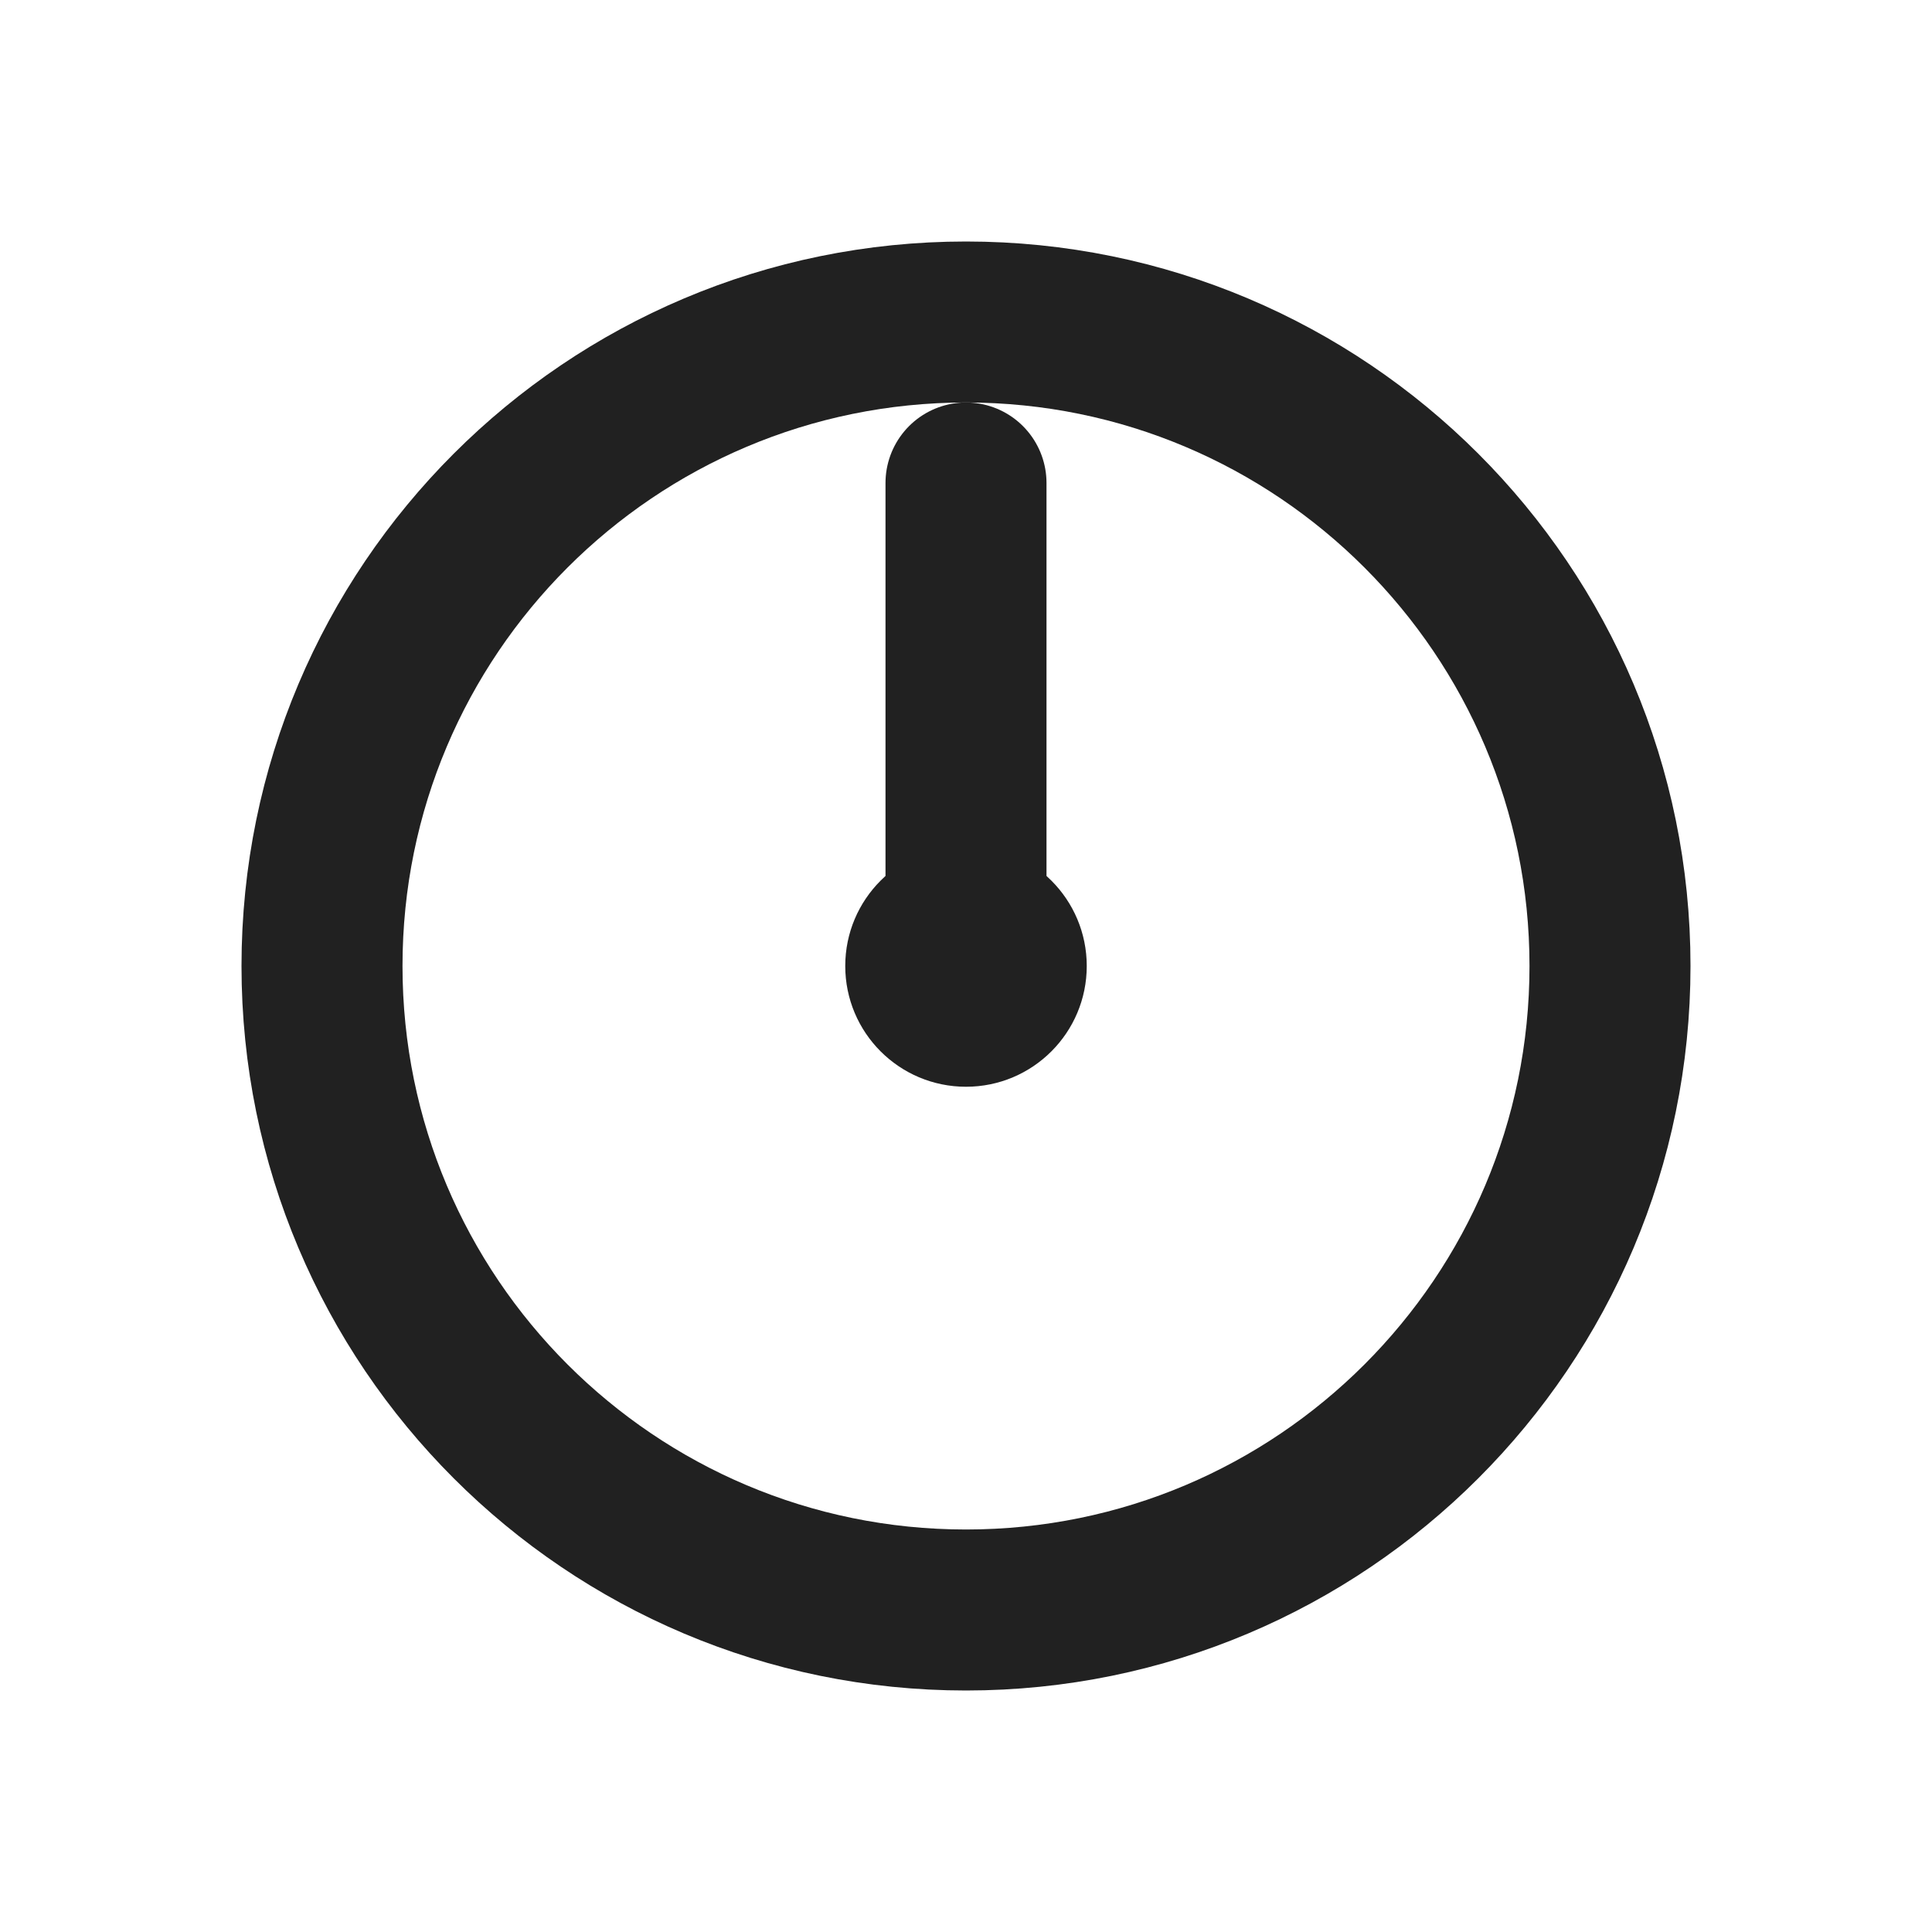
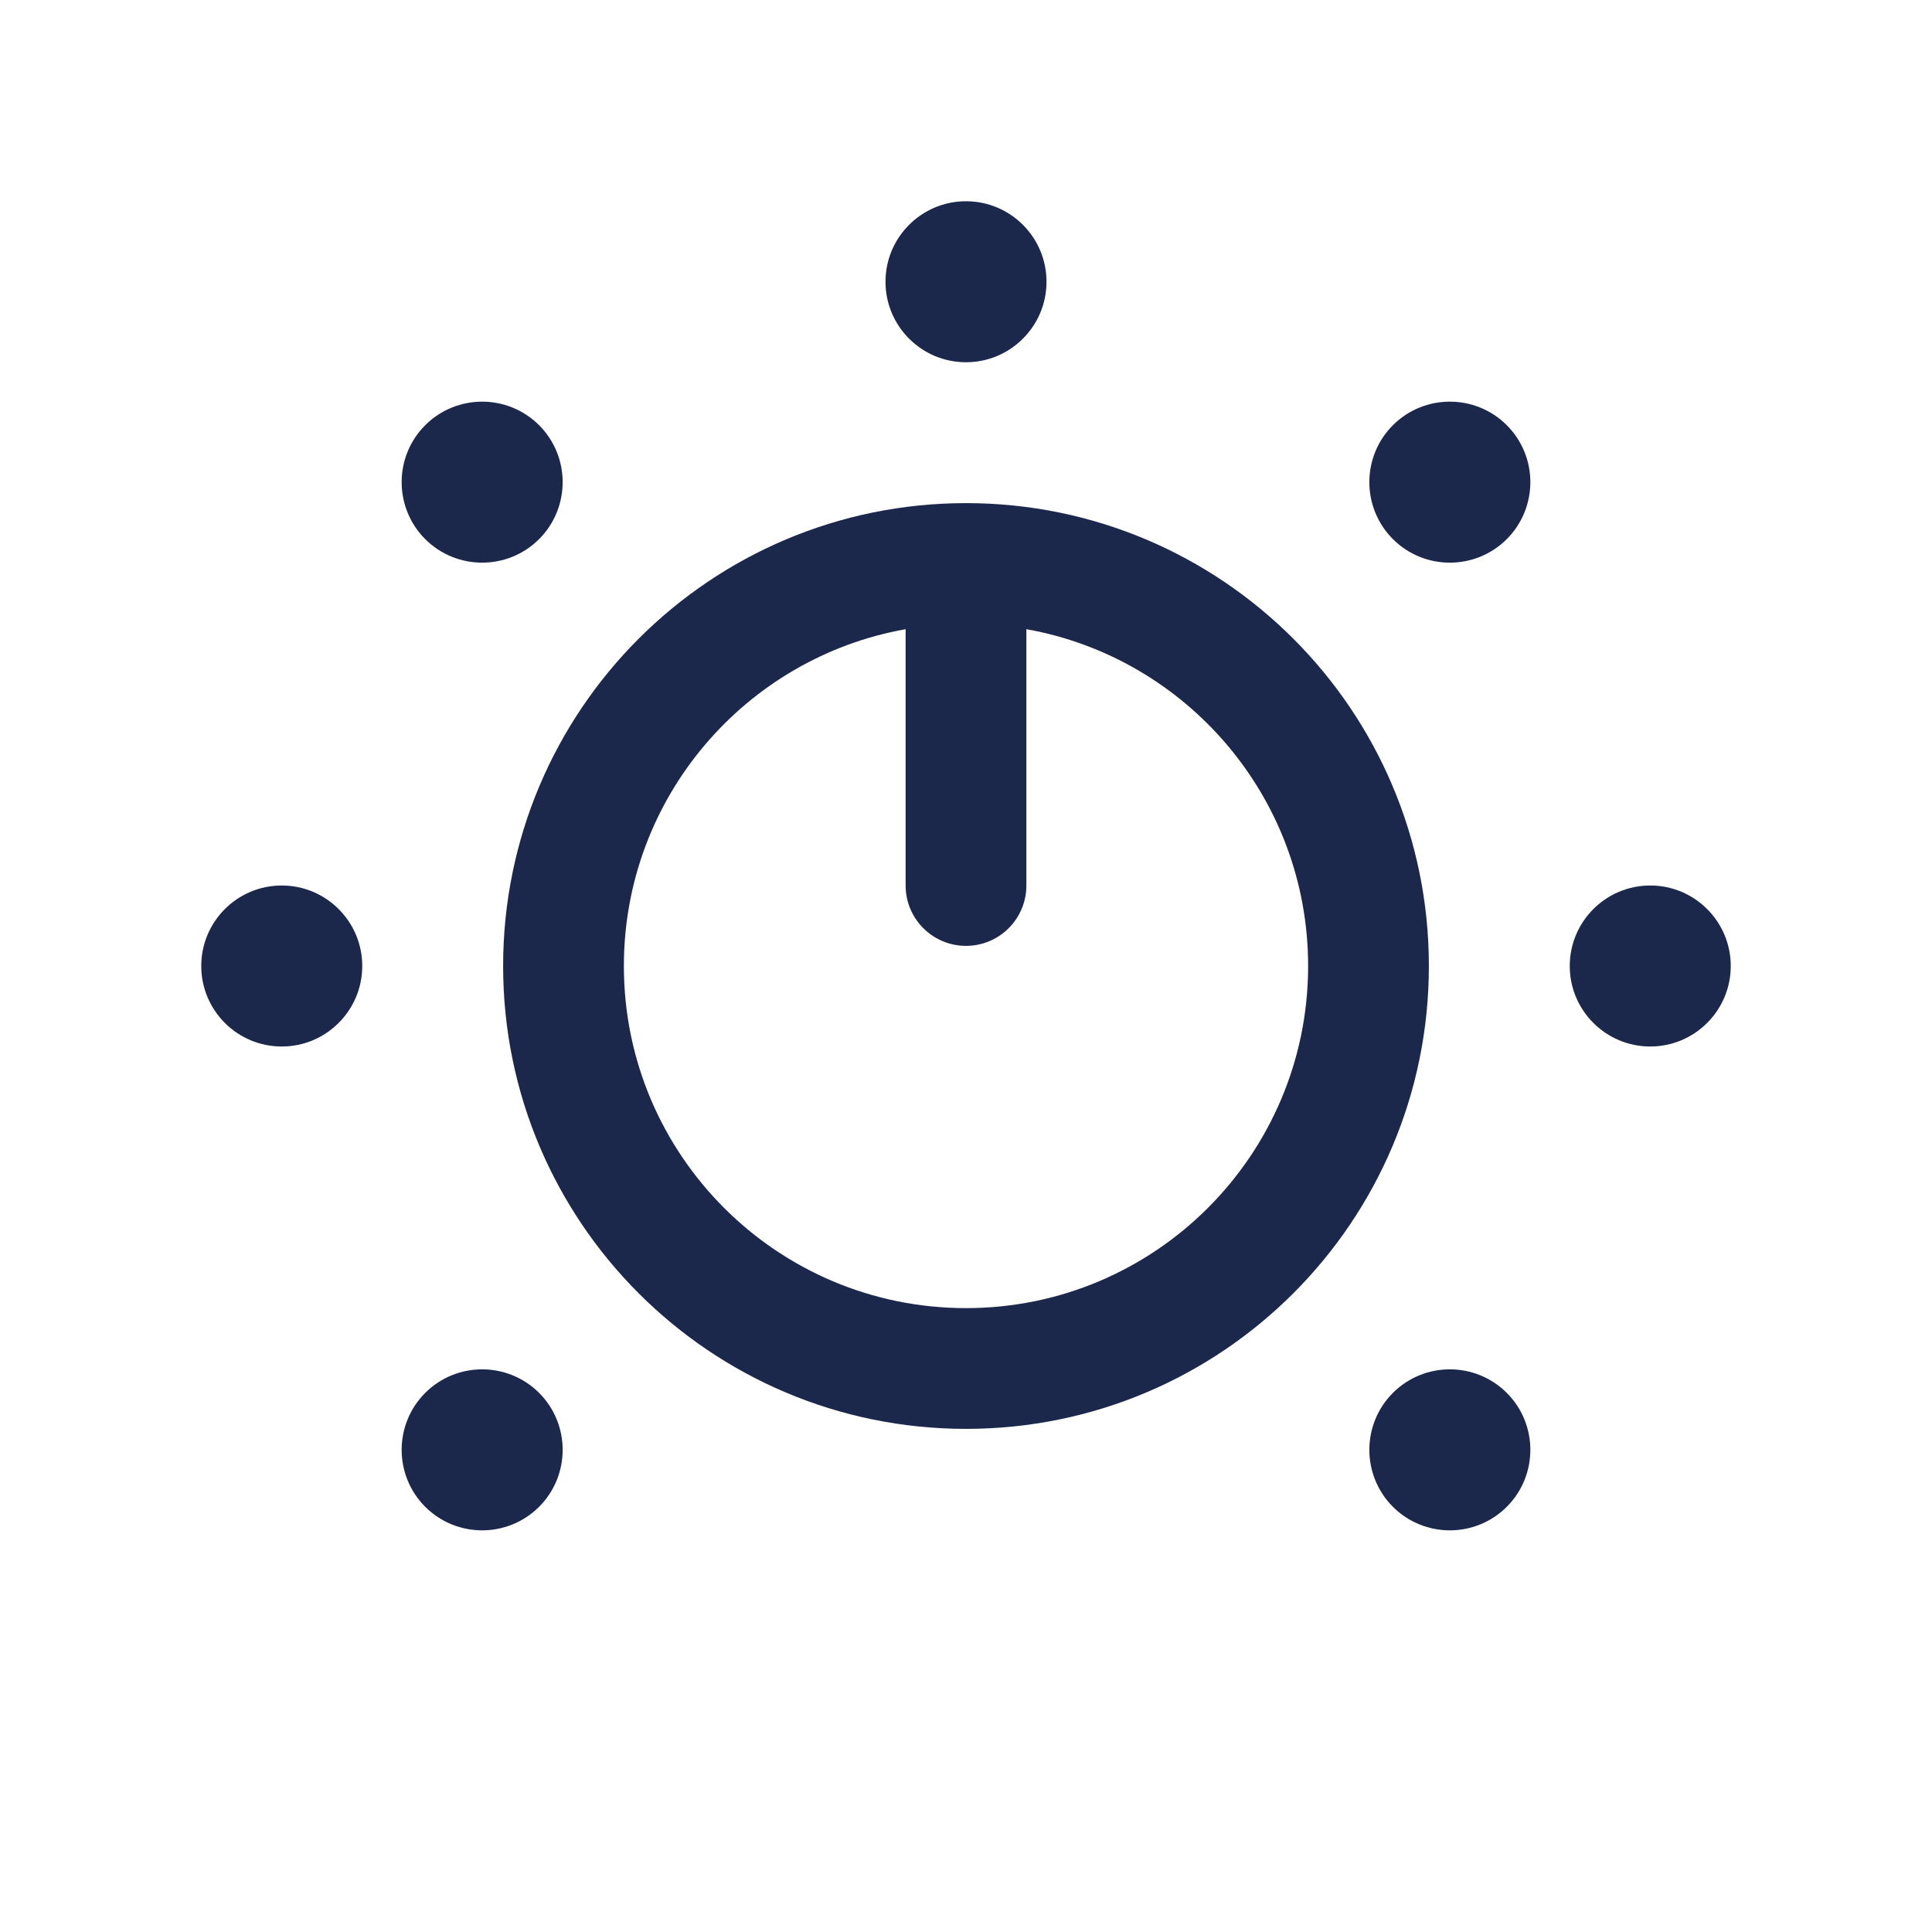
<svg xmlns="http://www.w3.org/2000/svg" width="800px" height="800px" viewBox="0 0 24 24" fill="none">
-   <circle cx="12" cy="12" r="8" stroke="#212121" stroke-width="2" fill="none" />
-   <line x1="12" y1="12" x2="12" y2="6" stroke="#212121" stroke-width="2" stroke-linecap="round" />
-   <circle cx="12" cy="12" r="1.5" fill="#212121" />
+   <path fill-rule="evenodd" clip-rule="evenodd" d="M11.25 7.816C9.26 8.17 7.75 9.909 7.75 12C7.75 14.347 9.653 16.25 12 16.25C14.347 16.25 16.25 14.347 16.25 12C16.25 9.909 14.739 8.17 12.75 7.816V11C12.75 11.414 12.414 11.75 12 11.75C11.586 11.75 11.25 11.414 11.25 11V7.816ZM6.25 12C6.25 8.824 8.824 6.25 12 6.25C15.176 6.25 17.75 8.824 17.75 12C17.75 15.176 15.176 17.75 12 17.75C8.824 17.75 6.25 15.176 6.25 12Z" fill="#1C274C" />
+   <path d="M13 3.5C13 4.052 12.552 4.5 12 4.5C11.448 4.5 11 4.052 11 3.5C11 2.948 11.448 2.5 12 2.5C12.552 2.5 13 2.948 13 3.5Z" fill="#1C274C" />
+   <path d="M20.5 13C19.948 13 19.5 12.552 19.5 12C19.5 11.448 19.948 11 20.5 11C21.052 11 21.5 11.448 21.5 12C21.5 12.552 21.052 13 20.5 13Z" fill="#1C274C" />
+   <path d="M3.5 13C2.948 13 2.5 12.552 2.5 12C2.5 11.448 2.948 11 3.5 11C4.052 11 4.5 11.448 4.5 12C4.5 12.552 4.052 13 3.5 13Z" fill="#1C274C" />
+   <path d="M6.697 5.282C7.087 5.673 7.087 6.306 6.697 6.697C6.306 7.087 5.673 7.087 5.282 6.697C4.892 6.306 4.892 5.673 5.282 5.282C5.673 4.892 6.306 4.892 6.697 5.282Z" fill="#1C274C" />
+   <path d="M18.718 17.303C19.108 17.694 19.108 18.327 18.718 18.718C18.327 19.108 17.694 19.108 17.303 18.718C16.913 18.327 16.913 17.694 17.303 17.303C17.694 16.913 18.327 16.913 18.718 17.303Z" fill="#1C274C" />
+   <path d="M18.718 6.697C18.327 7.087 17.694 7.087 17.303 6.697C16.913 6.306 16.913 5.673 17.303 5.282C17.694 4.892 18.327 4.892 18.718 5.282C19.108 5.673 19.108 6.306 18.718 6.697Z" fill="#1C274C" />
+   <path d="M6.697 18.718C6.306 19.108 5.673 19.108 5.282 18.718C4.892 18.327 4.892 17.694 5.282 17.303C5.673 16.913 6.306 16.913 6.697 17.303C7.087 17.694 7.087 18.327 6.697 18.718Z" fill="#1C274C" />
</svg>
